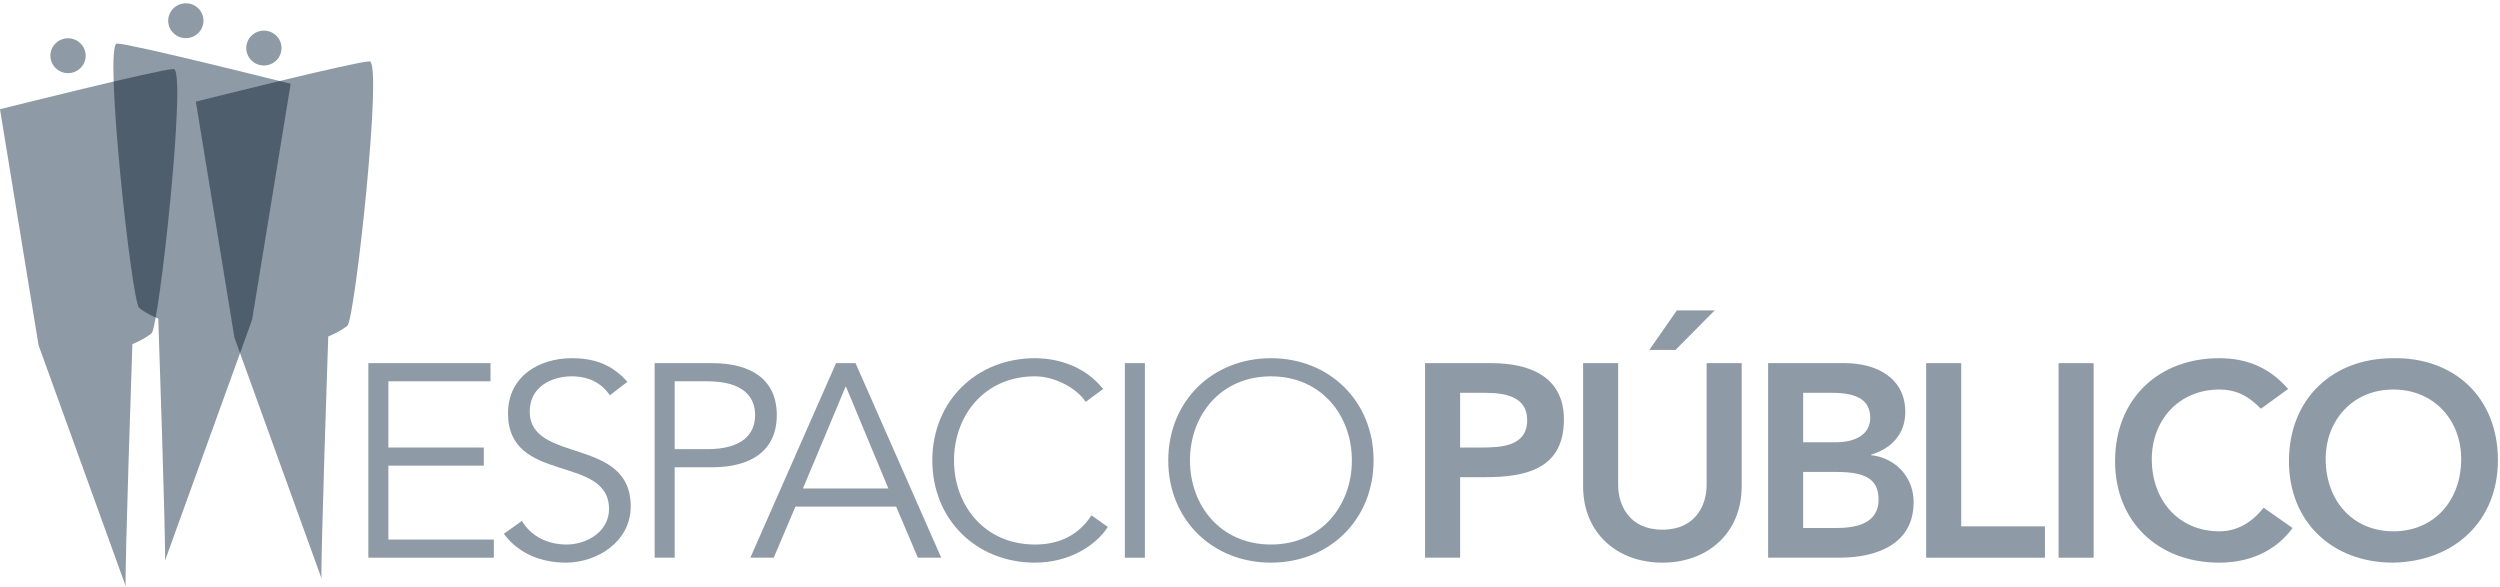
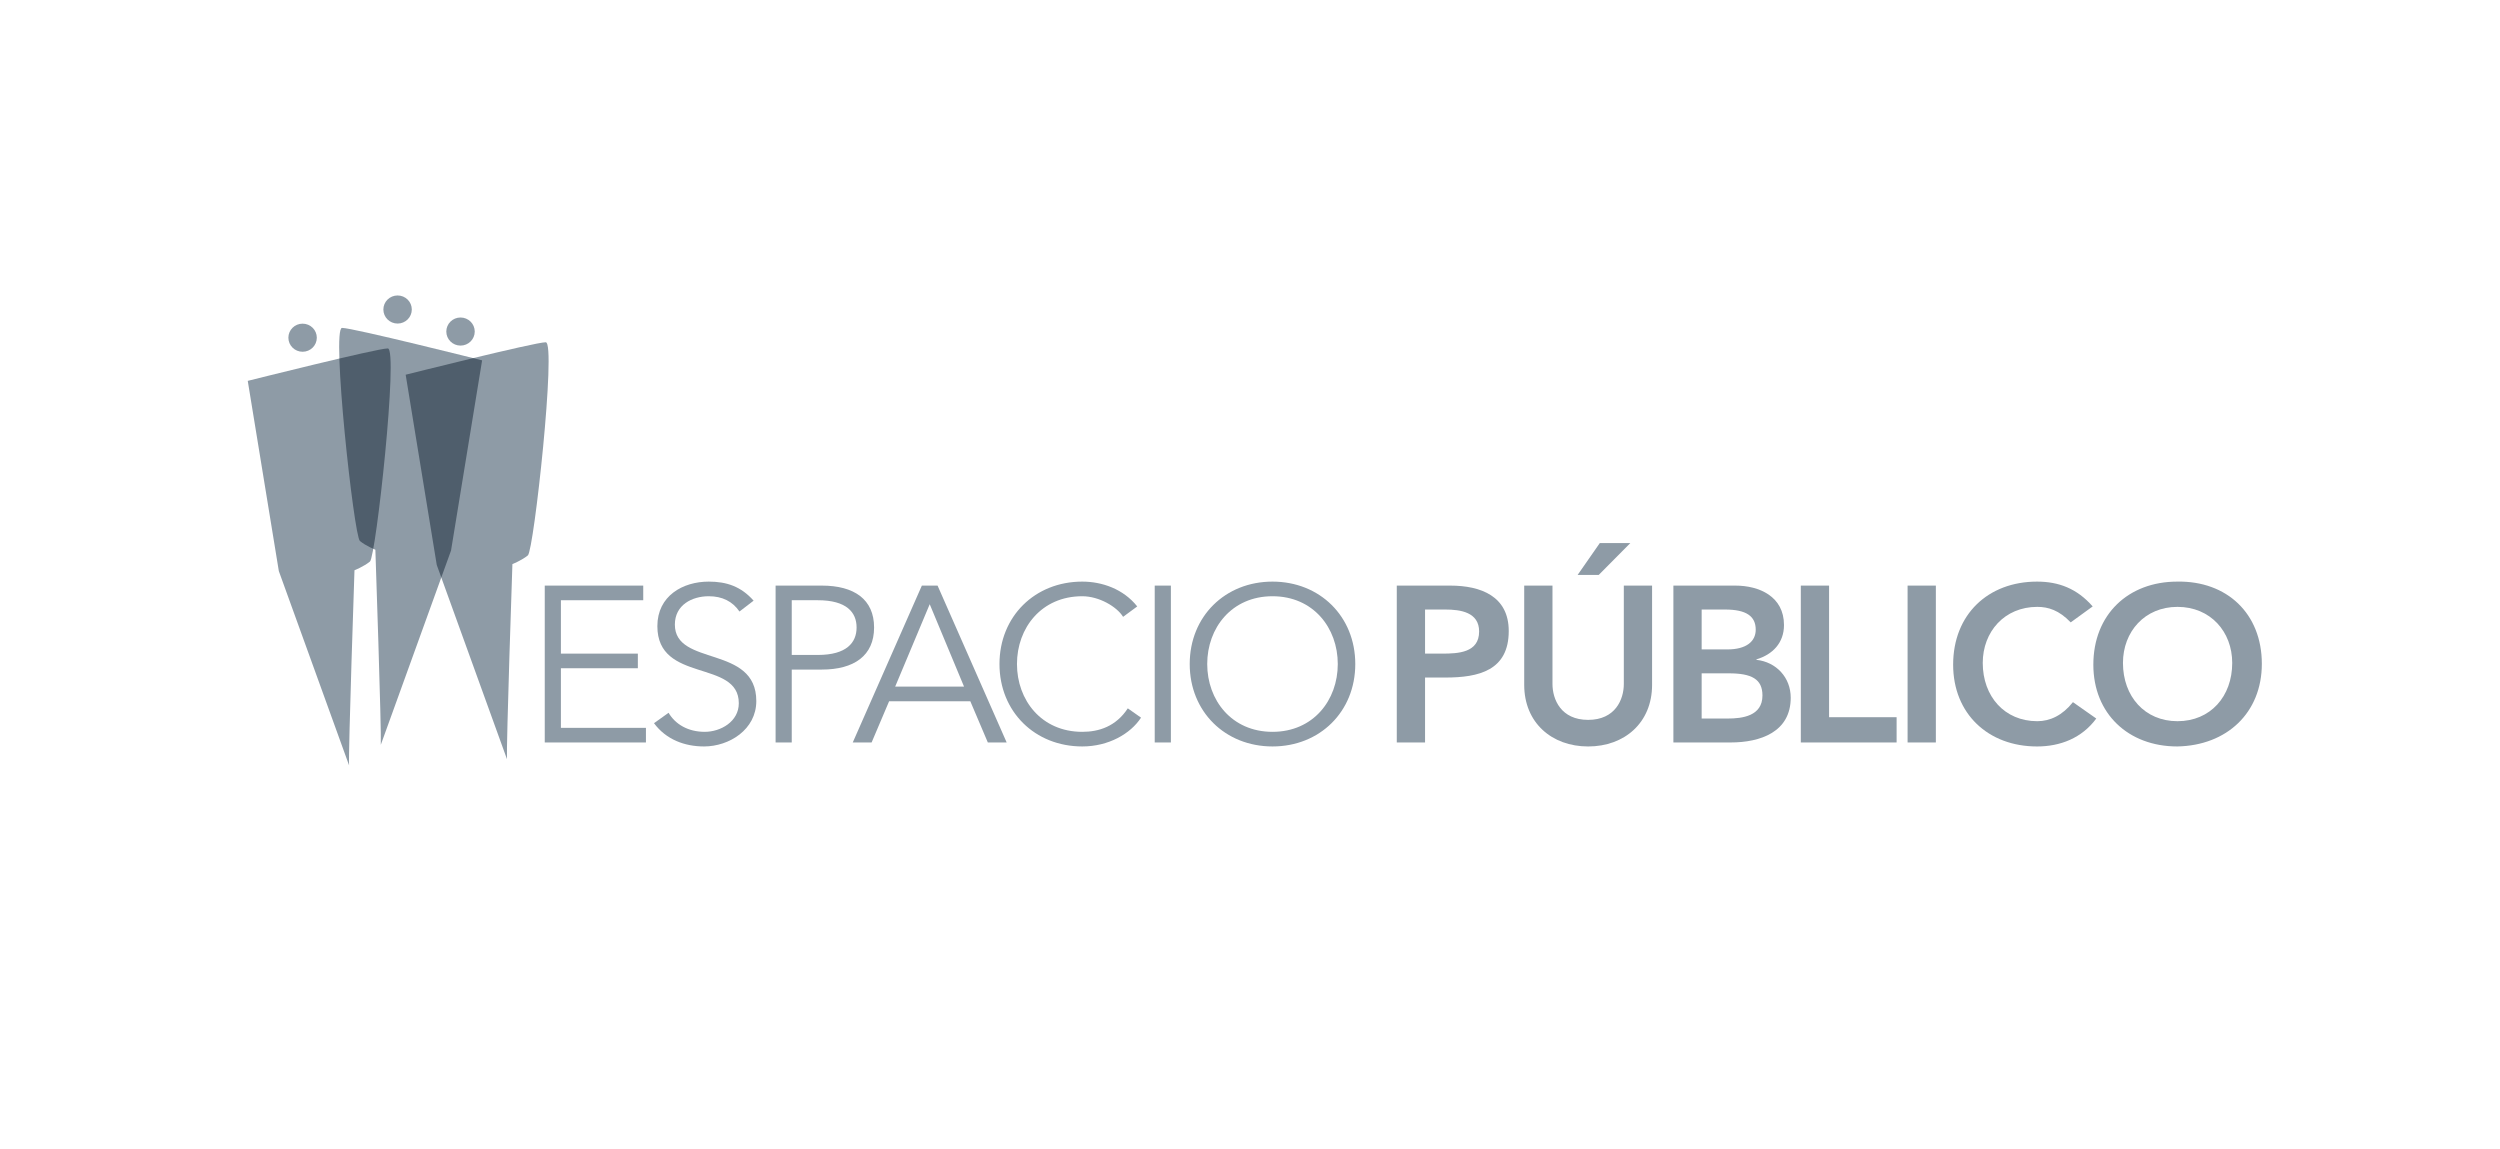
- <svg xmlns="http://www.w3.org/2000/svg" width="179px" height="42px" viewBox="0 0 179 42" version="1.1">
+ <svg xmlns="http://www.w3.org/2000/svg" width="222px" height="102px" viewBox="0 0 222 102" version="1.1">
  <defs />
-   <g id="Page-1" stroke="none" stroke-width="1" fill="none" fill-rule="evenodd">
-     <g id="espacio-publico" fill="#8E9BA6">
+   <g id="Artboard" stroke="none" stroke-width="1" fill="none" fill-rule="evenodd">
+     <g id="espacio-publico" transform="translate(22, 26)" fill="#8E9BA6">
      <path d="M18.052,22.889 L20.812,5.999 C20.812,5.999 9.338,3.117 8.375,3.117 C7.413,3.117 9.428,21.601 9.96,22.041 C10.492,22.481 11.333,22.817 11.333,22.817 C11.333,22.817 11.884,38.984 11.815,40.139" id="Fill-1" />
      <path d="M12.043,1.484 C12.043,2.174 12.608,2.732 13.306,2.732 C14.003,2.732 14.568,2.174 14.568,1.484 C14.568,0.795 14.003,0.237 13.306,0.237 C12.608,0.237 12.043,0.795 12.043,1.484" id="Fill-3" />
      <path d="M2.76,24.712 L7.20805369e-05,7.821 C7.20805369e-05,7.821 11.473,4.94 12.436,4.94 C13.399,4.94 11.384,23.424 10.852,23.864 C10.32,24.304 9.478,24.639 9.478,24.639 C9.478,24.639 8.927,40.806 8.997,41.961" id="Fill-6" style="mix-blend-mode: multiply;" />
      <path d="M6.133,3.988 C6.133,4.678 5.569,5.236 4.87,5.236 C4.173,5.236 3.608,4.678 3.608,3.988 C3.608,3.3 4.173,2.741 4.87,2.741 C5.569,2.741 6.133,3.3 6.133,3.988" id="Fill-9" />
      <path d="M16.783,24.165 L14.023,7.275 C14.023,7.275 25.497,4.393 26.46,4.393 C27.423,4.393 25.408,22.877 24.876,23.317 C24.344,23.757 23.502,24.092 23.502,24.092 C23.502,24.092 22.951,40.26 23.02,41.414" id="Fill-12" style="mix-blend-mode: multiply;" />
      <path d="M20.157,3.441 C20.157,4.131 19.592,4.689 18.894,4.689 C18.197,4.689 17.632,4.131 17.632,3.441 C17.632,2.753 18.197,2.194 18.894,2.194 C19.592,2.194 20.157,2.753 20.157,3.441" id="Fill-14" />
      <polygon id="Fill-17" points="27.808 38.633 35.359 38.633 35.359 39.931 26.374 39.931 26.374 26.001 35.12 26.001 35.12 27.3 27.808 27.3 27.808 32.042 34.641 32.042 34.641 33.34 27.808 33.34" />
      <path d="M43.666,28.303 C43.048,27.398 42.132,26.946 40.936,26.946 C39.462,26.946 37.928,27.713 37.928,29.464 C37.928,33.222 45.16,31.235 45.16,36.252 C45.16,38.79 42.749,40.285 40.518,40.285 C38.805,40.285 37.151,39.676 36.075,38.219 L37.37,37.295 C37.968,38.318 39.104,38.987 40.578,38.987 C41.992,38.987 43.606,38.082 43.606,36.449 C43.606,32.514 36.374,34.698 36.374,29.602 C36.374,26.906 38.645,25.647 40.936,25.647 C42.53,25.647 43.805,26.08 44.921,27.339 L43.666,28.303 Z" id="Fill-19" />
      <path d="M48.307,32.16 L50.618,32.16 C53.188,32.16 54.065,31.058 54.065,29.72 C54.065,28.382 53.188,27.3 50.618,27.3 L48.307,27.3 L48.307,32.16 Z M46.873,26.001 L50.977,26.001 C53.846,26.001 55.619,27.221 55.619,29.72 C55.619,32.219 53.846,33.458 50.977,33.458 L48.307,33.458 L48.307,39.931 L46.873,39.931 L46.873,26.001 Z" id="Fill-21" />
      <path d="M57.491,34.973 L63.607,34.973 L60.559,27.654 L57.491,34.973 Z M55.399,39.931 L53.725,39.931 L59.861,26.001 L61.256,26.001 L67.392,39.931 L65.719,39.931 L64.164,36.272 L56.953,36.272 L55.399,39.931 Z" id="Fill-23" />
      <path d="M79.324,37.728 C78.388,39.164 76.436,40.285 74.105,40.285 C69.901,40.285 66.754,37.197 66.754,32.966 C66.754,28.736 69.901,25.647 74.105,25.647 C75.858,25.647 77.751,26.297 78.986,27.851 L77.731,28.775 C77.173,27.87 75.599,26.946 74.105,26.946 C70.479,26.946 68.307,29.759 68.307,32.966 C68.307,36.173 70.479,38.987 74.105,38.987 C75.579,38.987 77.093,38.514 78.149,36.901 L79.324,37.728 Z" id="Fill-25" />
      <polygon id="Fill-27" points="80.539 39.931 81.974 39.931 81.974 26.001 80.539 26.001" />
      <path d="M90.998,26.946 C87.372,26.946 85.201,29.759 85.201,32.966 C85.201,36.173 87.372,38.987 90.998,38.987 C94.624,38.987 96.795,36.173 96.795,32.966 C96.795,29.759 94.624,26.946 90.998,26.946 M90.998,40.285 C86.795,40.285 83.647,37.196 83.647,32.966 C83.647,28.736 86.795,25.647 90.998,25.647 C95.202,25.647 98.349,28.736 98.349,32.966 C98.349,37.196 95.202,40.285 90.998,40.285" id="Fill-29" />
      <path d="M106.058,32.042 C107.493,32.042 109.346,31.963 109.346,30.074 C109.346,28.362 107.692,28.126 106.337,28.126 L104.545,28.126 L104.545,32.042 L106.058,32.042 Z M102.034,26.001 L106.775,26.001 C109.505,26.001 111.976,26.946 111.976,30.035 C111.976,33.537 109.326,34.166 106.337,34.166 L104.545,34.166 L104.545,39.931 L102.034,39.931 L102.034,26.001 Z" id="Fill-30" />
      <path d="M120.063,22.224 L122.773,22.224 L119.964,25.057 L118.091,25.057 L120.063,22.224 Z M124.705,34.816 C124.705,38.18 122.255,40.286 119.027,40.286 C115.8,40.286 113.35,38.18 113.35,34.816 L113.35,26.001 L115.86,26.001 L115.86,34.737 C115.86,36.114 116.617,37.925 119.027,37.925 C121.438,37.925 122.195,36.114 122.195,34.737 L122.195,26.001 L124.705,26.001 L124.705,34.816 Z" id="Fill-31" />
      <path d="M129.107,37.806 L131.418,37.806 C132.713,37.806 134.506,37.59 134.506,35.76 C134.506,34.304 133.549,33.792 131.517,33.792 L129.107,33.792 L129.107,37.806 Z M129.107,31.668 L131.398,31.668 C133.071,31.668 133.908,30.959 133.908,29.917 C133.908,28.716 133.071,28.126 131.179,28.126 L129.107,28.126 L129.107,31.668 Z M126.597,26.001 L132.095,26.001 C134.227,26.001 136.418,26.965 136.418,29.504 C136.418,31.078 135.422,32.12 133.968,32.553 L133.968,32.592 C135.741,32.789 137.016,34.166 137.016,35.957 C137.016,38.987 134.346,39.931 131.677,39.931 L126.597,39.931 L126.597,26.001 Z" id="Fill-32" />
      <polygon id="Fill-33" points="137.912 26.001 140.422 26.001 140.422 37.688 146.419 37.688 146.419 39.931 137.912 39.931" />
      <polygon id="Fill-34" points="147.394 39.931 149.904 39.931 149.904 26.001 147.394 26.001" />
      <path d="M161.878,29.267 C160.842,28.185 159.886,27.89 158.909,27.89 C156.001,27.89 154.068,30.094 154.068,32.868 C154.068,35.839 156.001,38.042 158.909,38.042 C160.045,38.042 161.141,37.531 162.077,36.35 L164.149,37.806 C162.874,39.538 160.961,40.286 158.889,40.286 C154.547,40.286 151.439,37.374 151.439,33.025 C151.439,28.559 154.547,25.647 158.889,25.647 C160.802,25.647 162.436,26.257 163.83,27.851 L161.878,29.267 Z" id="Fill-35" />
      <path d="M171.36,38.042 C174.289,38.042 176.221,35.839 176.221,32.868 C176.221,30.094 174.289,27.89 171.36,27.89 C168.452,27.89 166.519,30.094 166.519,32.868 C166.519,35.839 168.452,38.042 171.36,38.042 M171.34,25.647 C175.743,25.569 178.851,28.48 178.851,32.947 C178.851,37.295 175.743,40.207 171.34,40.285 C166.998,40.285 163.889,37.374 163.889,33.025 C163.889,28.559 166.998,25.647 171.34,25.647" id="Fill-36" />
    </g>
  </g>
</svg>
